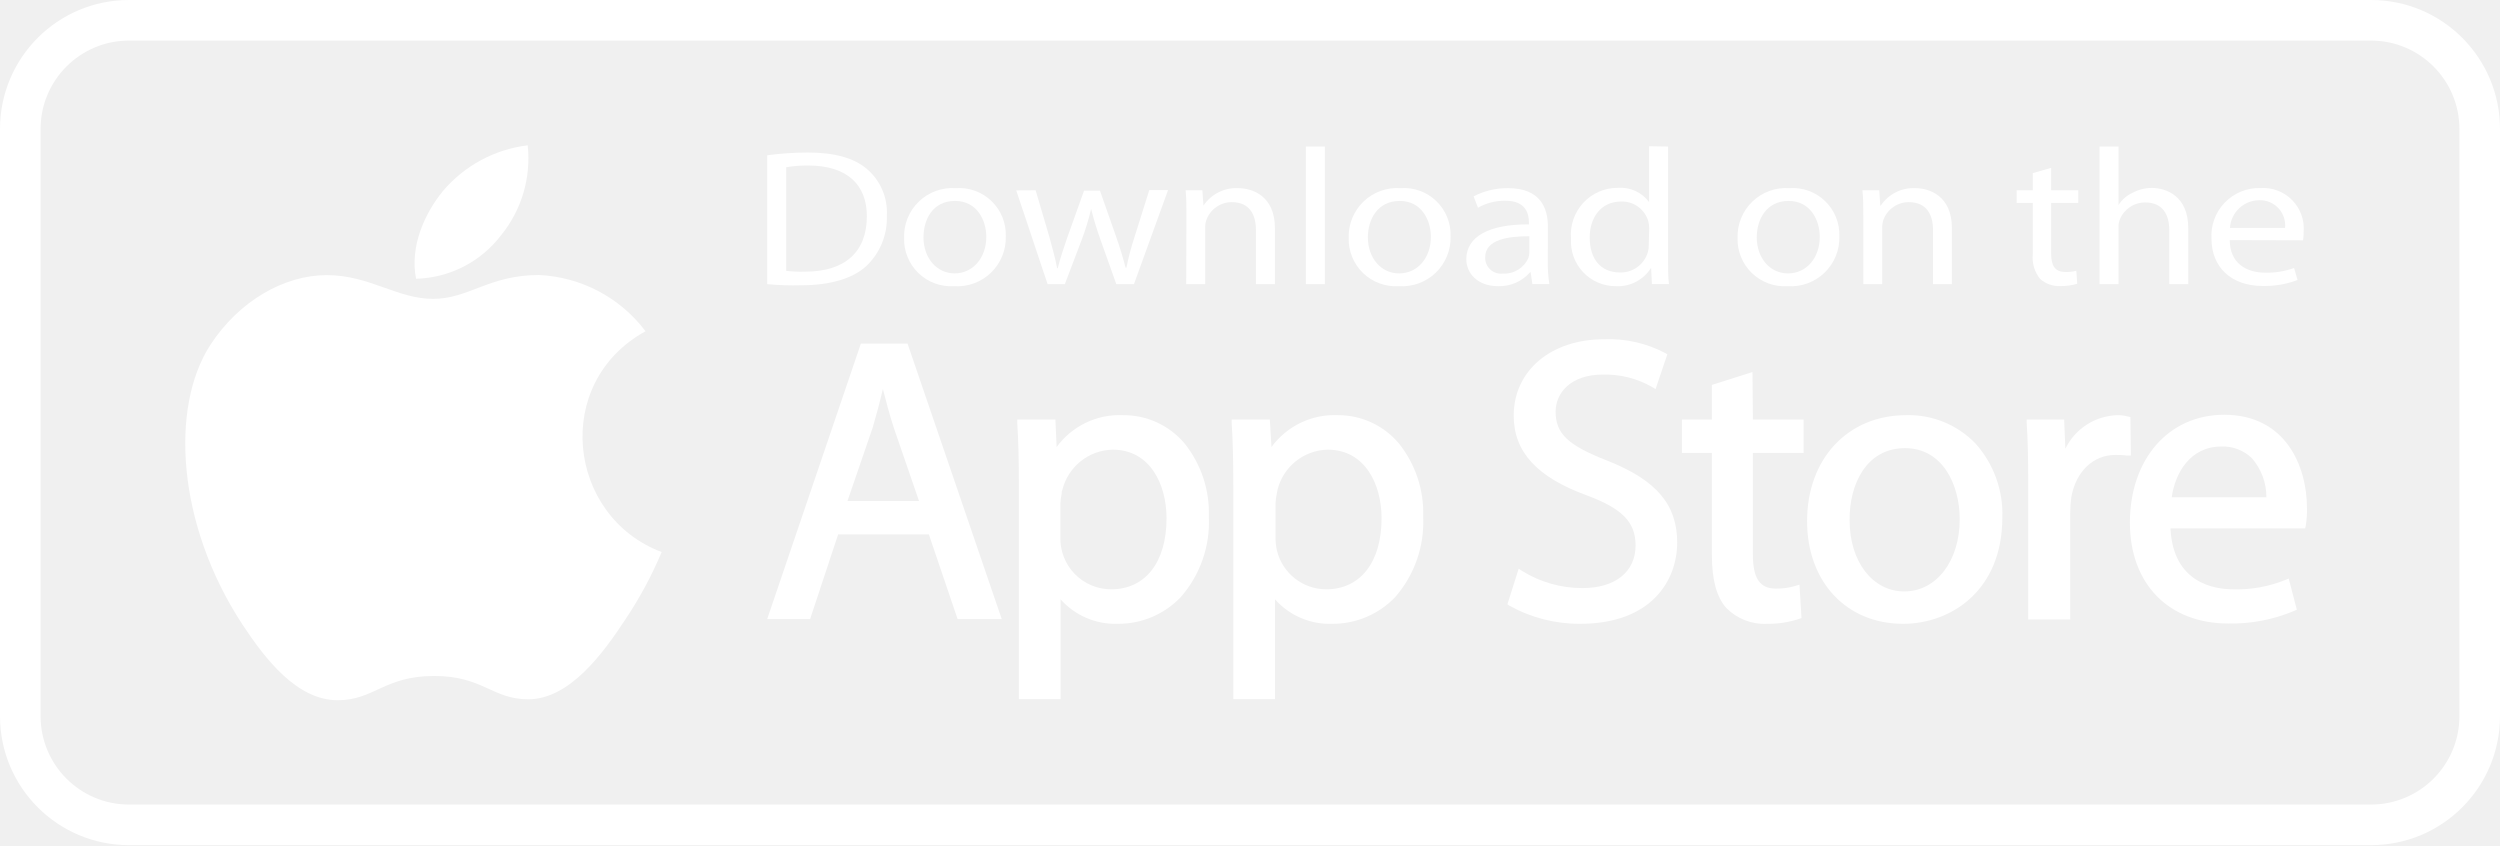
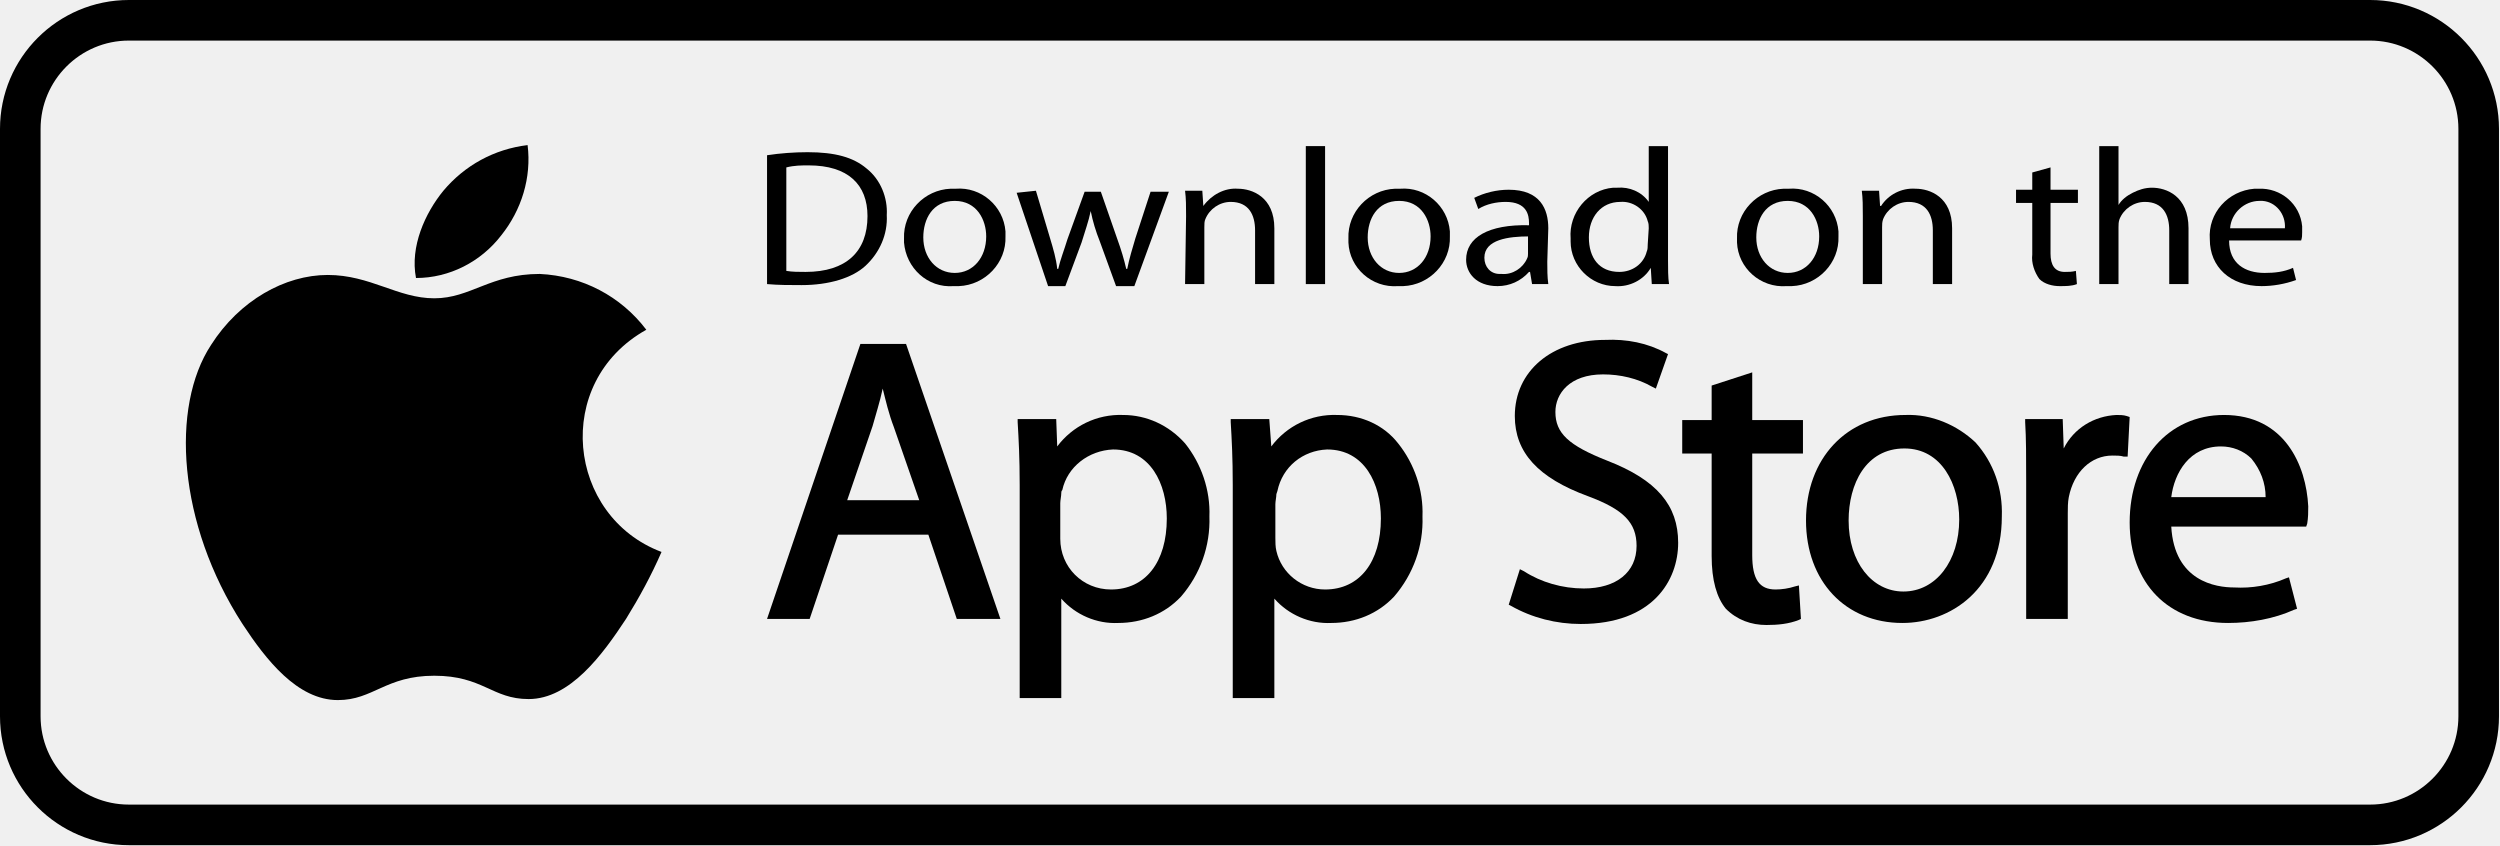
- <svg xmlns="http://www.w3.org/2000/svg" viewBox="0 0 246.35 83.28">
-   <defs>
-     <style>.cls-1{fill:none;stroke:#fff;stroke-miterlimit:10;stroke-width:4px;}.cls-2{fill:#fff;}</style>
-   </defs>
-   <g id="Layer_2" data-name="Layer 2">
-     <g id="Camada_1" data-name="Camada 1">
-       <rect class="cls-1" x="2" y="2" width="242.35" height="79.28" rx="10.71" />
-       <path class="cls-2" d="M65.2,54.4A39.2,39.2,0,0,1,61.65,61c-2.3,3.51-5.55,7.88-9.58,7.91-3.58,0-4.49-2.32-9.35-2.3S36.85,69,33.28,69c-4,0-7.11-4-9.41-7.49C17.42,51.65,16.75,40.13,20.72,34c2.83-4.35,7.29-6.89,11.48-6.89s6.94,2.34,10.47,2.34,5.51-2.35,10.44-2.35a13.94,13.94,0,0,1,10.5,5.54C54.38,37.71,55.88,50.88,65.2,54.4Z" />
-       <path class="cls-2" d="M49.37,23.19A12,12,0,0,0,52,14.32a13,13,0,0,0-8.35,4.5C41.86,21,40.36,24.29,41,27.47A10.91,10.91,0,0,0,49.37,23.19Z" />
-       <path class="cls-2" d="M84.83,33.86,75.6,61h4.23l2.76-8.34h8.94L94.36,61h4.35L89.43,33.86ZM87,38.33c.31,1.22.64,2.48,1.08,3.84l2.48,7.2H83.51L86,42.12C86.34,40.94,86.69,39.67,87,38.33Z" />
-       <path class="cls-2" d="M110.65,40.91a7.67,7.67,0,0,0-6.53,3.14L104,41.34h-3.76l0,.35c.11,1.68.16,3.54.16,6.2v21h4.11V59.06a7.22,7.22,0,0,0,5.62,2.41,8.48,8.48,0,0,0,6.23-2.64,11.21,11.21,0,0,0,2.76-7.91,10.94,10.94,0,0,0-2.39-7.22A7.84,7.84,0,0,0,110.65,40.91Zm-1,3.4c3.66,0,5.3,3.4,5.3,6.76,0,4.34-2.09,7-5.46,7a5,5,0,0,1-5-5.15v-3.3a6.62,6.62,0,0,1,.13-1c0-.11,0-.22.06-.33A5.22,5.22,0,0,1,109.63,44.31Z" />
-       <path class="cls-2" d="M131.83,40.91a7.69,7.69,0,0,0-6.54,3.14l-.16-2.71h-3.76l0,.35c.11,1.68.16,3.54.16,6.2v21h4.11V59.06a7.19,7.19,0,0,0,5.62,2.41,8.51,8.51,0,0,0,6.23-2.64,11.25,11.25,0,0,0,2.75-7.91,10.94,10.94,0,0,0-2.39-7.22A7.82,7.82,0,0,0,131.83,40.91Zm-1,3.4c3.67,0,5.31,3.4,5.31,6.76,0,4.34-2.1,7-5.46,7a5,5,0,0,1-4.85-3.82,5.47,5.47,0,0,1-.14-1.33v-3.3a5.59,5.59,0,0,1,.13-1l.06-.33A5.21,5.21,0,0,1,130.8,44.31Z" />
-       <path class="cls-2" d="M158.35,45.38c-3.83-1.49-5.06-2.65-5.06-4.81,0-1.82,1.44-3.66,4.67-3.66a9.3,9.3,0,0,1,4.83,1.22l.35.21,1.16-3.43-.23-.13a11.86,11.86,0,0,0-6-1.35c-5.25,0-8.91,3.1-8.91,7.53,0,3.57,2.3,6.07,7.22,7.86,3.49,1.3,4.79,2.64,4.79,4.93,0,2.59-2,4.2-5.23,4.2A11.26,11.26,0,0,1,150,56.27l-.35-.23-1.11,3.51.21.14a14.13,14.13,0,0,0,6.95,1.78c7.06,0,9.57-4.3,9.57-8S163.28,47.32,158.35,45.38Z" />
-       <path class="cls-2" d="M172.69,36.66l-4,1.27v3.41h-2.95v3.29h2.95V54.7c0,2.43.46,4.13,1.42,5.21a5.26,5.26,0,0,0,4,1.56,9.55,9.55,0,0,0,3.18-.49l.23-.08-.2-3.29-.39.12A6.24,6.24,0,0,1,175,58c-1.59,0-2.27-1-2.27-3.37V44.63h5V41.34h-5Z" />
-       <path class="cls-2" d="M187.84,40.91c-5.75,0-9.77,4.29-9.77,10.44,0,6,3.89,10.12,9.46,10.12h0c4.71,0,9.78-3.27,9.78-10.47a10.38,10.38,0,0,0-2.63-7.28A9.13,9.13,0,0,0,187.84,40.91Zm-.12,3.25c3.7,0,5.39,3.6,5.39,7,0,4.13-2.3,7.12-5.47,7.12h0c-3.11,0-5.38-2.94-5.38-7C182.22,47.71,183.92,44.16,187.72,44.16Z" />
-       <path class="cls-2" d="M209.93,41.1l-.25-.06a4,4,0,0,0-1-.13,5.89,5.89,0,0,0-5.16,3.31l-.12-2.88h-3.69l0,.35c.11,1.63.15,3.45.15,5.92l0,13.43H204V50.56a11.13,11.13,0,0,1,.11-1.59c.46-2.52,2.16-4.14,4.33-4.14.42,0,.75,0,1.1.06l.44,0Z" />
-       <path class="cls-2" d="M219.17,40.87c-5.47,0-9.29,4.37-9.29,10.64,0,6,3.8,9.93,9.69,9.93a15.78,15.78,0,0,0,6.51-1.25l.25-.11-.8-3.07-.34.14a12.66,12.66,0,0,1-5.15.92c-1.79,0-5.91-.59-6.16-6l13.27,0,.06-.26a9.55,9.55,0,0,0,.12-1.72C227.33,45.88,225.19,40.87,219.17,40.87ZM218.9,44a4.08,4.08,0,0,1,3,1.15A5.82,5.82,0,0,1,223.33,49H214C214.34,46.6,215.82,44,218.9,44Z" />
-       <path class="cls-2" d="M75.6,15.3a30.4,30.4,0,0,1,4-.27c2.65,0,4.53.54,5.79,1.59a5.62,5.62,0,0,1,2,4.63,6.49,6.49,0,0,1-2.06,5C84,27.46,81.75,28.11,79,28.11A27.46,27.46,0,0,1,75.6,28Zm1.87,11.39a12.56,12.56,0,0,0,1.86.08c4,0,6.09-2,6.09-5.46,0-3.07-1.89-5-5.79-5a12.16,12.16,0,0,0-2.16.17Z" />
-       <path class="cls-2" d="M94,28.2a4.63,4.63,0,0,1-4.91-4.75,4.76,4.76,0,0,1,5.08-4.91,4.6,4.6,0,0,1,4.94,4.74A4.78,4.78,0,0,1,94,28.2Zm.07-1.26c1.78,0,3.12-1.51,3.12-3.61,0-1.56-.87-3.53-3.08-3.53S91,21.64,91,23.39c0,2,1.27,3.55,3.08,3.55Z" />
-       <path class="cls-2" d="M102.05,18.75l1.38,4.68c.27,1,.55,2,.74,3h.06c.23-.94.57-1.93.91-2.94l1.68-4.7h1.57L110,23.37c.38,1.09.68,2.08.91,3H111a25.39,25.39,0,0,1,.79-3l1.46-4.64h1.85L111.74,28H110l-1.57-4.41a31.5,31.5,0,0,1-.91-3h0a24.51,24.51,0,0,1-.94,3.07L104.93,28h-1.7l-3.09-9.24Z" />
-       <path class="cls-2" d="M116.91,21.25c0-1,0-1.73-.08-2.5h1.65l.11,1.51h0A3.89,3.89,0,0,1,122,18.54c1.42,0,3.63.77,3.63,3.94V28h-1.87V22.67c0-1.49-.61-2.75-2.37-2.75a2.66,2.66,0,0,0-2.5,1.72,2.13,2.13,0,0,0-.13.78V28h-1.87Z" />
-       <path class="cls-2" d="M128.68,14.44h1.87V28h-1.87Z" />
-       <path class="cls-2" d="M137.82,28.2a4.64,4.64,0,0,1-4.92-4.75A4.77,4.77,0,0,1,138,18.54a4.6,4.6,0,0,1,4.94,4.74,4.78,4.78,0,0,1-5.09,4.92Zm.06-1.26c1.79,0,3.12-1.51,3.12-3.61,0-1.56-.87-3.53-3.07-3.53s-3.14,1.84-3.14,3.59c0,2,1.27,3.55,3.07,3.55Z" />
-       <path class="cls-2" d="M152.52,25.78a13.47,13.47,0,0,0,.15,2.21H151l-.17-1.16h-.06a4,4,0,0,1-3.14,1.37c-2.08,0-3.14-1.32-3.14-2.65,0-2.23,2.21-3.46,6.17-3.44v-.19c0-.76-.23-2.15-2.33-2.14a5.32,5.32,0,0,0-2.69.69l-.43-1.12a7.2,7.2,0,0,1,3.4-.81c3.15,0,3.92,1.93,3.92,3.78Zm-1.82-2.5c-2,0-4.35.28-4.35,2.08a1.56,1.56,0,0,0,1.74,1.6,2.59,2.59,0,0,0,2.52-1.55,1.64,1.64,0,0,0,.09-.53Z" />
-       <path class="cls-2" d="M164.37,14.44V25.6c0,.83,0,1.76.09,2.39h-1.68l-.08-1.6h0a3.86,3.86,0,0,1-3.48,1.81,4.4,4.4,0,0,1-4.41-4.69,4.6,4.6,0,0,1,4.6-5,3.5,3.5,0,0,1,3.09,1.4h0v-5.5Zm-1.86,8.07a2.54,2.54,0,0,0-.09-.72,2.69,2.69,0,0,0-2.69-1.93c-1.93,0-3.08,1.53-3.08,3.55s1,3.44,3,3.44a2.78,2.78,0,0,0,2.73-2,2.41,2.41,0,0,0,.09-.72Z" />
-       <path class="cls-2" d="M176.14,28.2a4.63,4.63,0,0,1-4.92-4.75,4.77,4.77,0,0,1,5.09-4.91,4.6,4.6,0,0,1,4.94,4.74,4.78,4.78,0,0,1-5.09,4.92Zm.07-1.26c1.78,0,3.11-1.51,3.11-3.61,0-1.56-.87-3.53-3.07-3.53s-3.14,1.84-3.14,3.59c0,2,1.27,3.55,3.07,3.55Z" />
-       <path class="cls-2" d="M183.61,21.25c0-1,0-1.73-.09-2.5h1.66l.1,1.51h.05a3.86,3.86,0,0,1,3.39-1.72c1.42,0,3.62.77,3.62,3.94V28h-1.86V22.67c0-1.49-.62-2.75-2.38-2.75a2.66,2.66,0,0,0-2.5,1.72,2.36,2.36,0,0,0-.13.78V28h-1.86Z" />
-       <path class="cls-2" d="M202.12,16.54v2.21h2.67V20h-2.67v5c0,1.15.36,1.8,1.4,1.8a3.64,3.64,0,0,0,1.08-.12l.09,1.28a5.47,5.47,0,0,1-1.66.23,2.8,2.8,0,0,1-2-.71,3.33,3.33,0,0,1-.72-2.42V20h-1.59V18.75h1.59V17.06Z" />
-       <path class="cls-2" d="M206.89,14.44h1.87V20.2h0A3.23,3.23,0,0,1,210.14,19a4,4,0,0,1,1.91-.48c1.37,0,3.58.77,3.58,3.95V28h-1.87v-5.3c0-1.51-.61-2.75-2.37-2.75a2.67,2.67,0,0,0-2.5,1.68,1.77,1.77,0,0,0-.13.8V28h-1.87Z" />
-       <path class="cls-2" d="M219.72,23.66c0,2.27,1.63,3.21,3.5,3.21a7.92,7.92,0,0,0,2.84-.46l.34,1.18a9.1,9.1,0,0,1-3.43.59c-3.14,0-5.05-1.89-5.05-4.65a4.7,4.7,0,0,1,4.83-5A4,4,0,0,1,227,22.88a4.13,4.13,0,0,1-.06.8Zm5.45-1.2a2.48,2.48,0,0,0-2.56-2.73,2.91,2.91,0,0,0-2.87,2.73Z" />
+ <svg xmlns="http://www.w3.org/2000/svg" version="1.1" id="Layer_1" x="0px" y="0px" viewBox="0 0 246.4 83.3" style="enable-background:new 0 0 246.4 83.3;" xml:space="preserve">
+   <style type="text/css">
+ 	.st0{fill:none;stroke:#000000;stroke-width:4;stroke-miterlimit:10;}
+ </style>
+   <g id="Layer_2_1_">
+     <g id="Camada_1">
+       <path class="st0" d="M12.7,2h220.9c5.9,0,10.7,4.8,10.7,10.7v57.9c0,5.9-4.8,10.7-10.7,10.7H12.7C6.8,81.3,2,76.5,2,70.6V12.7    C2,6.8,6.8,2,12.7,2z" />
+       <path d="M65.2,54.4c-1,2.3-2.2,4.5-3.5,6.6c-2.3,3.5-5.5,7.9-9.6,7.9c-3.6,0-4.5-2.3-9.3-2.3S36.8,69,33.3,69c-4,0-7.1-4-9.4-7.5    c-6.4-9.9-7.1-21.4-3.1-27.5c2.8-4.4,7.3-6.9,11.5-6.9s6.9,2.3,10.5,2.3s5.5-2.4,10.4-2.4c4.2,0.2,8,2.2,10.5,5.5    C54.4,37.7,55.9,50.9,65.2,54.4z" />
+       <path d="M49.4,23.2c2-2.5,3-5.7,2.6-8.9c-3.3,0.4-6.2,2-8.3,4.5c-1.8,2.2-3.3,5.5-2.7,8.6C44.3,27.4,47.4,25.8,49.4,23.2z" />
+       <path d="M84.8,33.9L75.6,61h4.2l2.8-8.3h8.9l2.8,8.3h4.3l-9.3-27.1H84.8z M87,38.3c0.3,1.2,0.6,2.5,1.1,3.8l2.5,7.2h-7.1l2.5-7.3    C86.3,40.9,86.7,39.7,87,38.3z" />
+       <path d="M110.7,40.9c-2.6-0.1-5,1.1-6.5,3.1l-0.1-2.7h-3.8v0.3c0.1,1.7,0.2,3.5,0.2,6.2v21h4.1v-9.8c1.4,1.6,3.5,2.5,5.6,2.4    c2.4,0,4.6-0.9,6.2-2.6c1.9-2.2,2.9-5,2.8-7.9c0.1-2.6-0.8-5.2-2.4-7.2C115.2,41.9,113,40.9,110.7,40.9z M109.7,44.3    c3.7,0,5.3,3.4,5.3,6.8c0,4.3-2.1,7-5.5,7c-2.8,0-5-2.2-5-5c0-0.1,0-0.1,0-0.2v-3.3c0-0.3,0.1-0.7,0.1-1c0-0.1,0-0.2,0.1-0.3    C105.2,46,107.3,44.4,109.7,44.3L109.7,44.3z" />
+       <path d="M131.8,40.9c-2.6-0.1-5,1.1-6.5,3.1l-0.2-2.7h-3.8v0.3c0.1,1.7,0.2,3.5,0.2,6.2v21h4.1v-9.8c1.4,1.6,3.5,2.5,5.6,2.4    c2.4,0,4.6-0.9,6.2-2.6c1.9-2.2,2.9-5,2.8-7.9c0.1-2.6-0.8-5.2-2.4-7.2C136.4,41.9,134.2,40.9,131.8,40.9z M130.8,44.3    c3.7,0,5.3,3.4,5.3,6.8c0,4.3-2.1,7-5.5,7c-2.3,0-4.3-1.6-4.8-3.8c-0.1-0.4-0.1-0.9-0.1-1.3v-3.3c0-0.3,0.1-0.7,0.1-1l0.1-0.3    C126.4,46,128.4,44.4,130.8,44.3L130.8,44.3z" />
+       <path d="M158.4,45.4c-3.8-1.5-5.1-2.7-5.1-4.8c0-1.8,1.4-3.7,4.7-3.7c1.7,0,3.4,0.4,4.8,1.2l0.4,0.2l1.2-3.4l-0.2-0.1    c-1.8-1-3.9-1.4-6-1.3c-5.3,0-8.9,3.1-8.9,7.5c0,3.6,2.3,6.1,7.2,7.9c3.5,1.3,4.8,2.6,4.8,4.9c0,2.6-2,4.2-5.2,4.2    c-2.1,0-4.2-0.6-5.9-1.7l-0.4-0.2l-1.1,3.5l0.2,0.1c2.1,1.2,4.5,1.8,6.9,1.8c7.1,0,9.6-4.3,9.6-8S163.3,47.3,158.4,45.4z" />
+       <path d="M172.7,36.7l-4,1.3v3.4h-2.9v3.3h2.9v10.1c0,2.4,0.5,4.1,1.4,5.2c1.1,1.1,2.5,1.6,4,1.6c1.1,0,2.2-0.1,3.2-0.5l0.2-0.1    l-0.2-3.3l-0.4,0.1c-0.6,0.2-1.3,0.3-1.9,0.3c-1.6,0-2.3-1-2.3-3.4v-10h5v-3.3h-5L172.7,36.7z" />
+       <path d="M187.8,40.9c-5.8,0-9.8,4.3-9.8,10.4c0,6,3.9,10.1,9.5,10.1l0,0c4.7,0,9.8-3.3,9.8-10.5c0.1-2.7-0.8-5.3-2.6-7.3    C192.9,41.9,190.4,40.8,187.8,40.9z M187.7,44.2c3.7,0,5.4,3.6,5.4,7c0,4.1-2.3,7.1-5.5,7.1l0,0c-3.1,0-5.4-2.9-5.4-7    C182.2,47.7,183.9,44.2,187.7,44.2z" />
+       <path d="M209.9,41.1l-0.3-0.1c-0.3-0.1-0.7-0.1-1-0.1c-2.2,0.1-4.2,1.3-5.2,3.3l-0.1-2.9h-3.7v0.3c0.1,1.6,0.1,3.5,0.1,5.9V61h4.1    V50.6c0-0.5,0-1.1,0.1-1.6c0.5-2.5,2.2-4.1,4.3-4.1c0.4,0,0.8,0,1.1,0.1h0.4L209.9,41.1z" />
+       <path d="M219.2,40.9c-5.5,0-9.3,4.4-9.3,10.6c0,6,3.8,9.9,9.7,9.9c2.2,0,4.5-0.4,6.5-1.3l0.3-0.1l-0.8-3.1l-0.3,0.1    c-1.6,0.7-3.4,1-5.1,0.9c-1.8,0-5.9-0.6-6.2-6h13.3l0.1-0.3c0.1-0.6,0.1-1.1,0.1-1.7C227.3,45.9,225.2,40.9,219.2,40.9z M218.9,44    c1.1,0,2.2,0.4,3,1.2c0.9,1.1,1.4,2.4,1.4,3.8H214C214.3,46.6,215.8,44,218.9,44z" />
+       <path d="M75.6,15.3c1.3-0.2,2.7-0.3,4-0.3c2.7,0,4.5,0.5,5.8,1.6c1.4,1.1,2.1,2.9,2,4.6c0.1,1.9-0.7,3.7-2.1,5    c-1.3,1.2-3.6,1.9-6.3,1.9c-1.1,0-2.3,0-3.4-0.1V15.3z M77.5,26.7c0.6,0.1,1.2,0.1,1.9,0.1c4,0,6.1-2,6.1-5.5c0-3.1-1.9-5-5.8-5    c-0.7,0-1.4,0-2.2,0.2L77.5,26.7z" />
+       <path d="M94,28.2c-2.6,0.2-4.7-1.8-4.9-4.3c0-0.1,0-0.3,0-0.4c-0.1-2.6,2-4.8,4.6-4.9c0.2,0,0.3,0,0.5,0c2.5-0.2,4.7,1.7,4.9,4.2    c0,0.2,0,0.3,0,0.5c0.1,2.6-2,4.8-4.6,4.9C94.3,28.2,94.2,28.2,94,28.2z M94.1,26.9c1.8,0,3.1-1.5,3.1-3.6c0-1.6-0.9-3.5-3.1-3.5    S91,21.6,91,23.4C91,25.4,92.3,26.9,94.1,26.9L94.1,26.9z" />
+       <path d="M102.1,18.8l1.4,4.7c0.3,1,0.6,2,0.7,3h0.1c0.2-0.9,0.6-1.9,0.9-2.9l1.7-4.7h1.6l1.6,4.6c0.4,1.1,0.7,2.1,0.9,3h0.1    c0.2-1,0.5-2,0.8-3l1.5-4.6h1.8l-3.4,9.3H110l-1.6-4.4c-0.4-1-0.7-2-0.9-3l0,0c-0.2,1-0.6,2.1-0.9,3.1l-1.6,4.3h-1.7l-3.1-9.2    L102.1,18.8z" />
+       <path d="M116.9,21.3c0-1,0-1.7-0.1-2.5h1.7l0.1,1.5l0,0c0.8-1.1,2.1-1.8,3.4-1.7c1.4,0,3.6,0.8,3.6,3.9V28h-1.9v-5.3    c0-1.5-0.6-2.8-2.4-2.8c-1.1,0-2.1,0.7-2.5,1.7c-0.1,0.2-0.1,0.5-0.1,0.8V28h-1.9L116.9,21.3z" />
+       <path d="M128.7,14.4h1.9V28h-1.9V14.4z" />
+       <path d="M137.8,28.2c-2.6,0.2-4.8-1.8-4.9-4.3c0-0.1,0-0.3,0-0.4c-0.1-2.6,2-4.8,4.6-4.9c0.2,0,0.3,0,0.5,0    c2.5-0.2,4.7,1.7,4.9,4.2c0,0.2,0,0.3,0,0.5c0.1,2.6-2,4.8-4.6,4.9C138.2,28.2,138,28.2,137.8,28.2L137.8,28.2z M137.9,26.9    c1.8,0,3.1-1.5,3.1-3.6c0-1.6-0.9-3.5-3.1-3.5s-3.1,1.8-3.1,3.6C134.8,25.4,136.1,26.9,137.9,26.9L137.9,26.9z" />
+       <path d="M152.5,25.8c0,0.7,0,1.5,0.1,2.2H151l-0.2-1.2h-0.1c-0.8,0.9-1.9,1.4-3.1,1.4c-2.1,0-3.1-1.3-3.1-2.6    c0-2.2,2.2-3.5,6.2-3.4v-0.2c0-0.8-0.2-2.1-2.3-2.1c-0.9,0-1.9,0.2-2.7,0.7l-0.4-1.1c1-0.5,2.2-0.8,3.4-0.8c3.1,0,3.9,1.9,3.9,3.8    L152.5,25.8z M150.7,23.3c-2,0-4.4,0.3-4.4,2.1c0,0.9,0.6,1.6,1.5,1.6c0.1,0,0.2,0,0.2,0c1.1,0.1,2.1-0.6,2.5-1.5    c0.1-0.2,0.1-0.3,0.1-0.5V23.3z" />
+       <path d="M164.4,14.4v11.2c0,0.8,0,1.8,0.1,2.4h-1.7l-0.1-1.6l0,0c-0.7,1.2-2.1,1.9-3.5,1.8c-2.4,0-4.4-2-4.4-4.4    c0-0.1,0-0.2,0-0.3c-0.2-2.5,1.7-4.8,4.2-5c0.1,0,0.3,0,0.4,0c1.2-0.1,2.4,0.4,3.1,1.4l0,0v-5.5L164.4,14.4z M162.5,22.5    c0-0.2,0-0.5-0.1-0.7c-0.3-1.2-1.5-2-2.7-1.9c-1.9,0-3.1,1.5-3.1,3.5s1,3.4,3,3.4c1.3,0,2.4-0.8,2.7-2c0.1-0.2,0.1-0.5,0.1-0.7    L162.5,22.5z" />
+       <path d="M176.1,28.2c-2.6,0.2-4.8-1.8-4.9-4.3c0-0.1,0-0.3,0-0.4c-0.1-2.6,2-4.8,4.6-4.9c0.2,0,0.3,0,0.5,0    c2.5-0.2,4.7,1.7,4.9,4.2c0,0.2,0,0.3,0,0.5c0.1,2.6-2,4.8-4.6,4.9C176.5,28.2,176.3,28.2,176.1,28.2L176.1,28.2z M176.2,26.9    c1.8,0,3.1-1.5,3.1-3.6c0-1.6-0.9-3.5-3.1-3.5s-3.1,1.8-3.1,3.6C173.1,25.4,174.4,26.9,176.2,26.9L176.2,26.9z" />
+       <path d="M183.6,21.3c0-1,0-1.7-0.1-2.5h1.7l0.1,1.5h0.1c0.7-1.1,2-1.8,3.4-1.7c1.4,0,3.6,0.8,3.6,3.9V28h-1.9v-5.3    c0-1.5-0.6-2.8-2.4-2.8c-1.1,0-2.1,0.7-2.5,1.7c-0.1,0.3-0.1,0.5-0.1,0.8V28h-1.9V21.3z" />
+       <path d="M202.1,16.5v2.2h2.7V20h-2.7v5c0,1.1,0.4,1.8,1.4,1.8c0.4,0,0.7,0,1.1-0.1l0.1,1.3c-0.5,0.2-1.1,0.2-1.7,0.2    c-0.7,0-1.5-0.2-2-0.7c-0.5-0.7-0.8-1.6-0.7-2.4V20h-1.6v-1.3h1.6v-1.7L202.1,16.5z" />
+       <path d="M206.9,14.4h1.9v5.8l0,0c0.3-0.5,0.8-0.9,1.4-1.2c0.6-0.3,1.2-0.5,1.9-0.5c1.4,0,3.6,0.8,3.6,4V28h-1.9v-5.3    c0-1.5-0.6-2.8-2.4-2.8c-1.1,0-2.1,0.7-2.5,1.7c-0.1,0.3-0.1,0.5-0.1,0.8V28h-1.9L206.9,14.4z" />
+       <path d="M219.7,23.7c0,2.3,1.6,3.2,3.5,3.2c1,0,1.9-0.1,2.8-0.5l0.3,1.2c-1.1,0.4-2.3,0.6-3.4,0.6c-3.1,0-5.1-1.9-5.1-4.6    c-0.2-2.6,1.8-4.8,4.4-5c0.1,0,0.3,0,0.4,0c2.2-0.1,4.1,1.5,4.3,3.7c0,0.2,0,0.4,0,0.6c0,0.3,0,0.5-0.1,0.8L219.7,23.7z     M225.2,22.5c0.1-1.4-0.9-2.6-2.2-2.7c-0.1,0-0.2,0-0.3,0c-1.5,0-2.8,1.2-2.9,2.7H225.2z" />
    </g>
  </g>
</svg>
